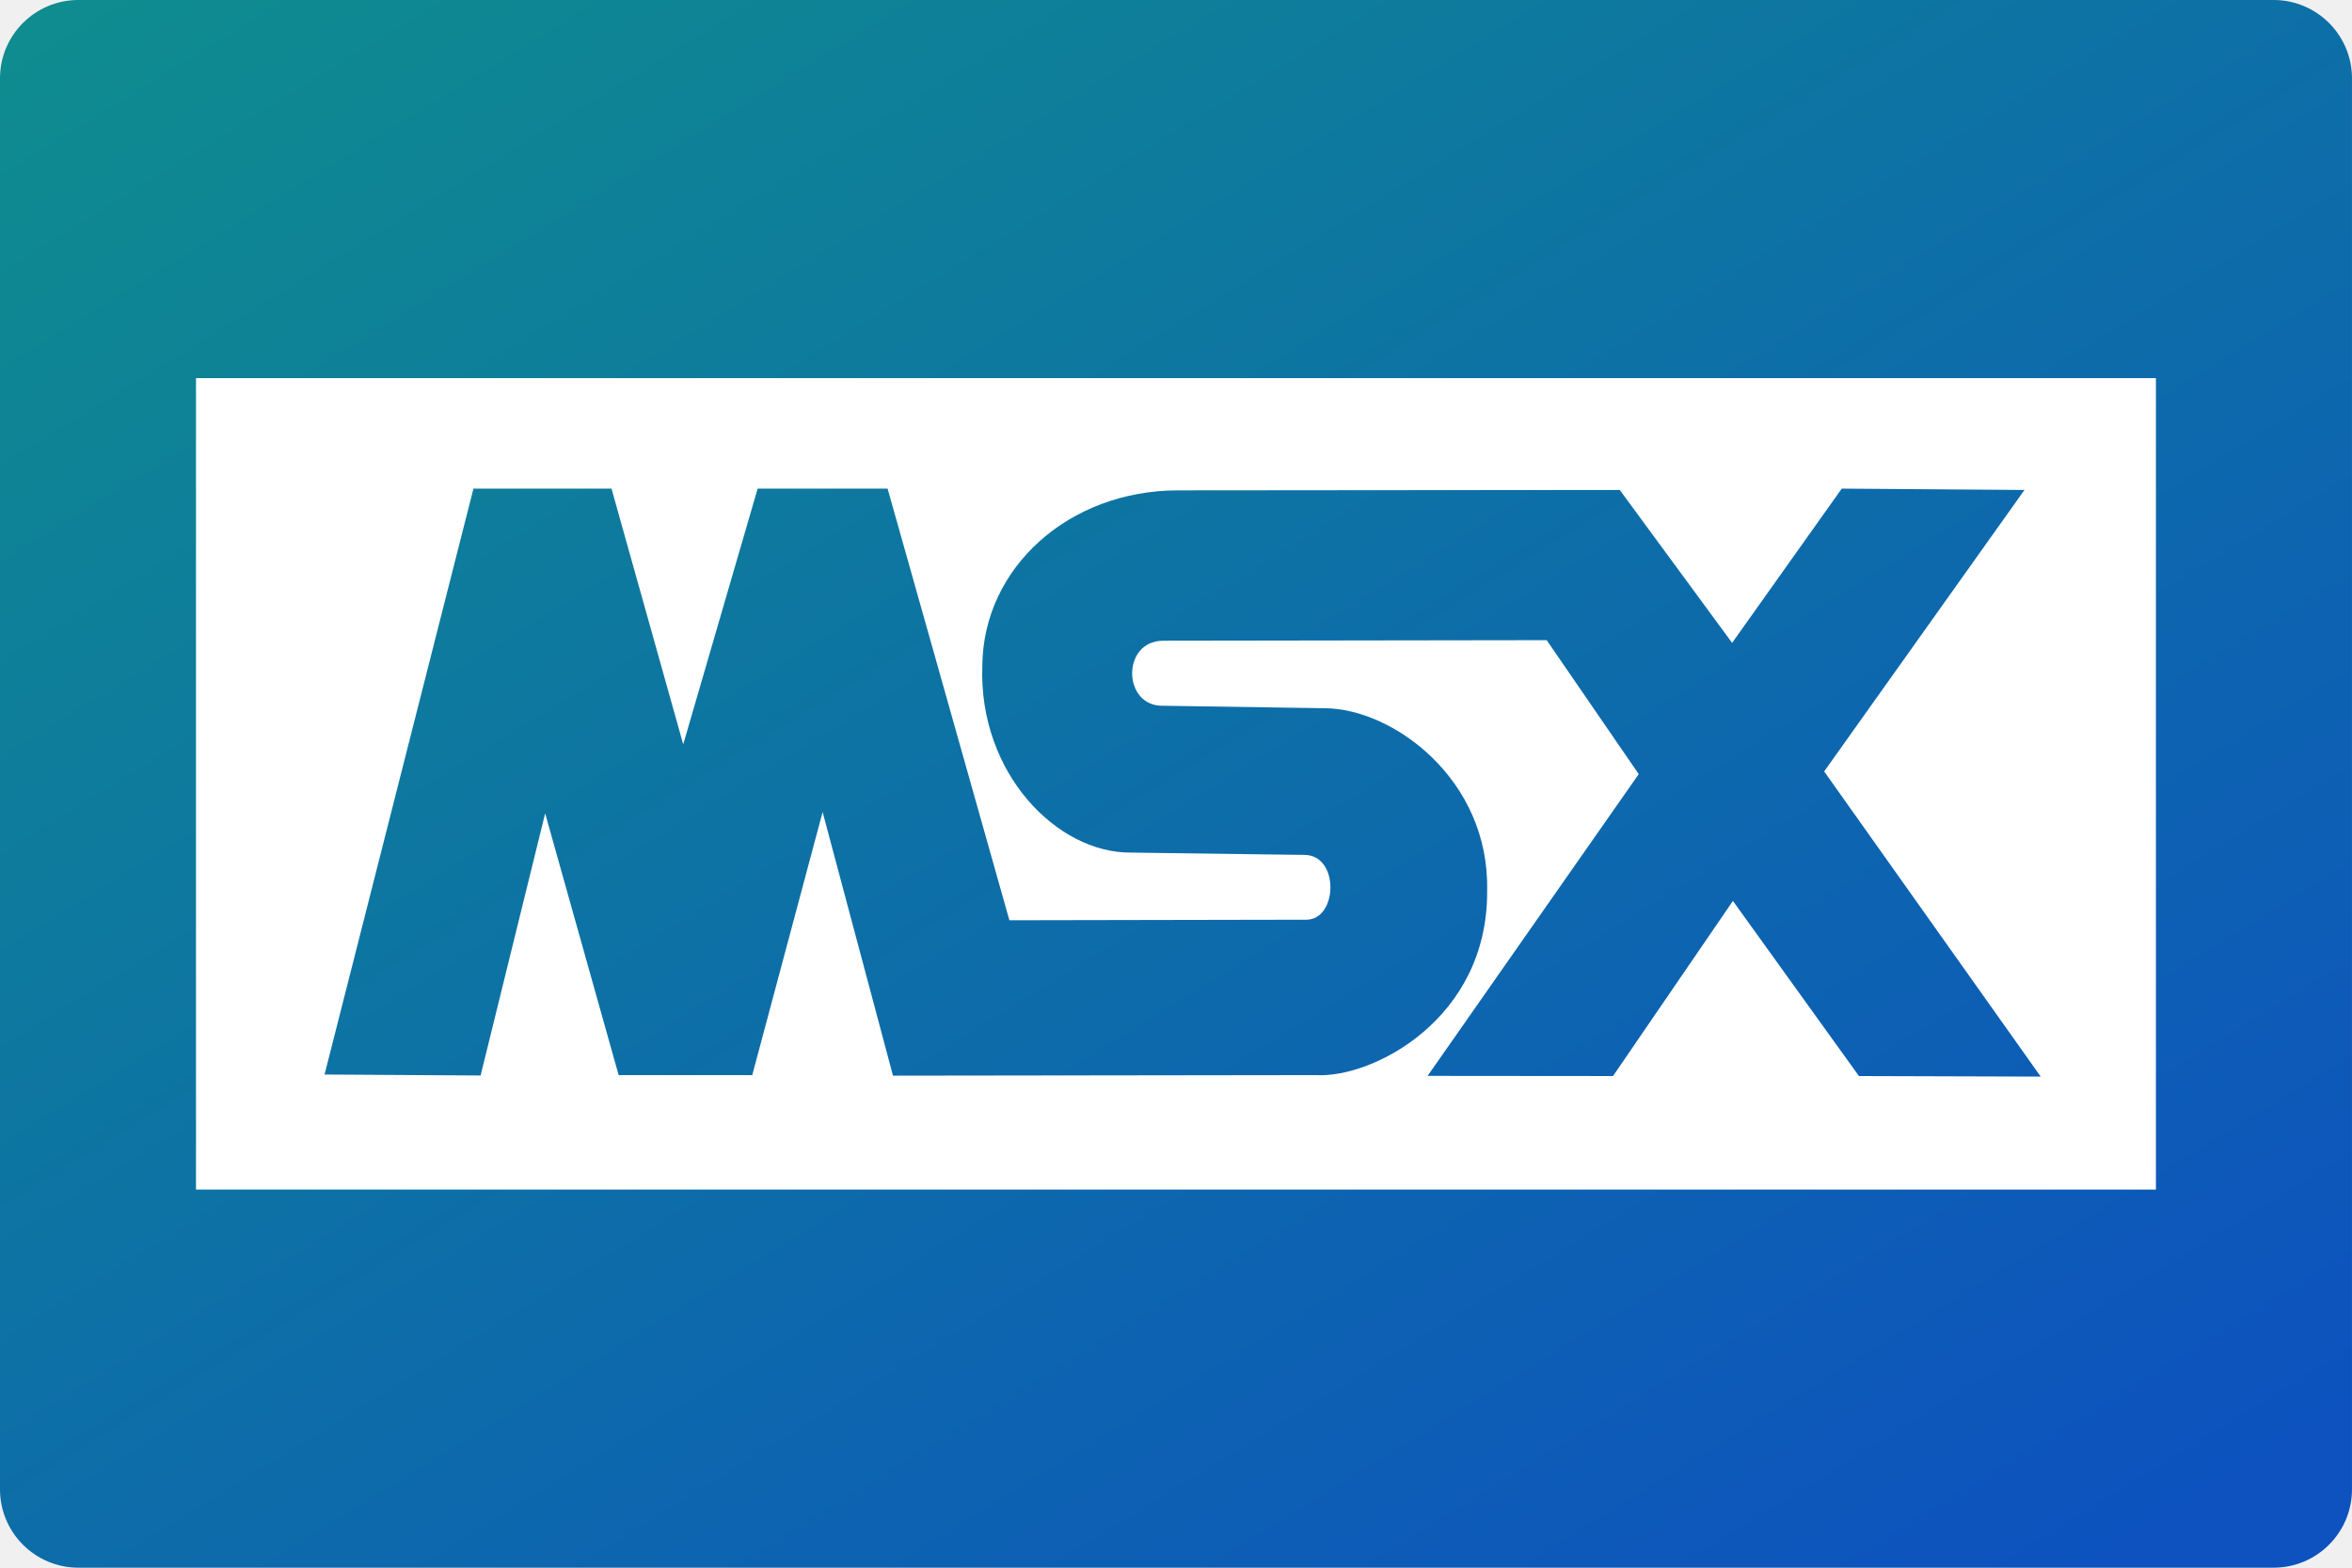
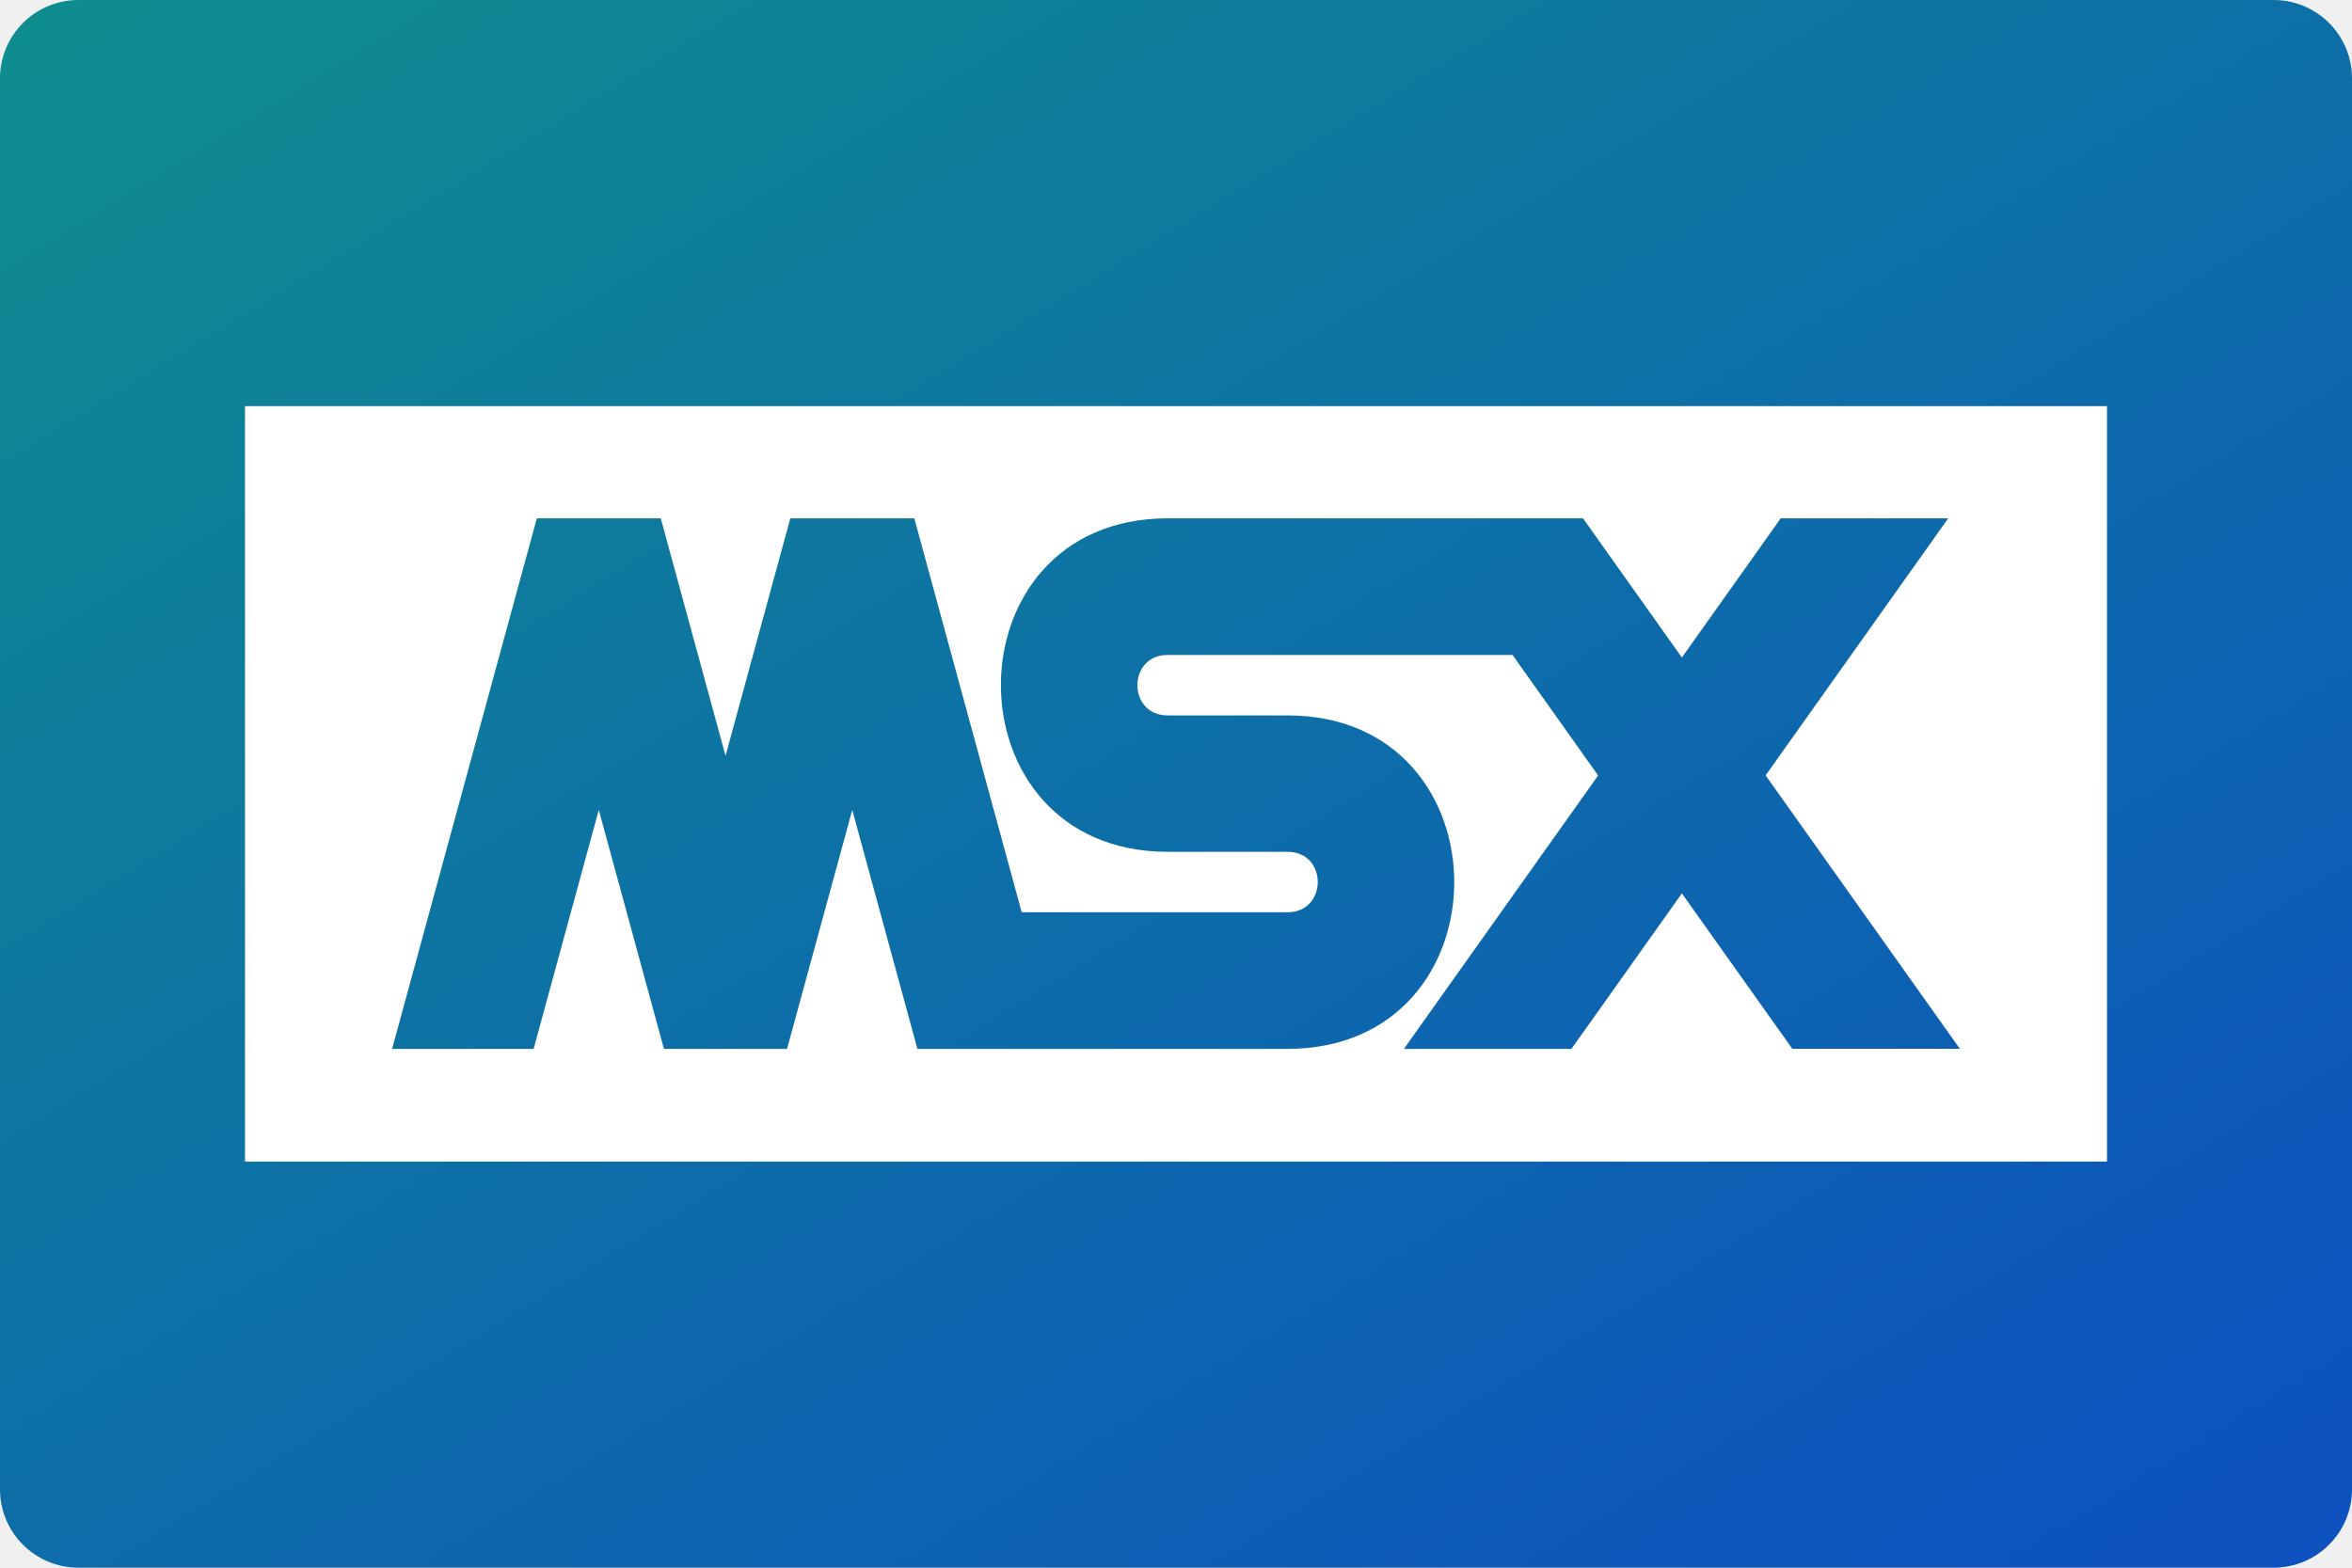
- <svg xmlns="http://www.w3.org/2000/svg" width="480" height="320" version="1.1" viewBox="0 0 480 320">
+ <svg xmlns="http://www.w3.org/2000/svg" width="480" height="320" version="1.1" viewBox="0 0 480 320" xml:space="preserve">
  <defs>
-     <linearGradient id="a" x1="10.583" x2="94.685" y1="-40.25" y2="96.493" gradientUnits="userSpaceOnUse">
+     <linearGradient id="a" x1="10.58" x2="94.68" y1="-40.25" y2="96.49" gradientTransform="scale(3.78)" gradientUnits="userSpaceOnUse">
      <stop stop-color="#0e9a83" offset="0" />
      <stop stop-color="#0d52bf" offset="1" />
    </linearGradient>
  </defs>
-   <g transform="scale(3.7795)">
-     <rect width="127" height="84.667" ry="4.233" fill="url(#a)" stroke-linecap="square" stroke-linejoin="round" stroke-width=".529" style="paint-order:stroke fill markers" />
-     <path d="m10.583 20.423v43.822h105.83v-43.822zm14.982 5.965h7.454l3.873 13.813 4.019-13.813h7.016l6.577 23.313 16.048-0.03c1.685-0.016 1.788-3.5-0.125-3.499l-9.346-0.125c-4.013 0.039-8.245-4.303-8.039-10.085 0.043-5.304 4.668-9.481 10.584-9.479l23.837-0.021 6.066 8.258 5.92-8.331 9.866 0.073-10.816 15.201 11.693 16.482-9.814-0.03-6.806-9.458-6.474 9.458-10.012-0.009 11.401-16.297-4.97-7.235-20.721 0.03c-2.261 0.021-2.179 3.578 0.018 3.512l8.73 0.134c3.69 0.024 8.886 3.858 8.757 9.845 0.056 6.96-6.212 10.139-9.229 9.969l-22.853 0.03-3.8-14.238-3.8 14.208h-7.214l-3.968-14.135-3.486 14.156-8.426-0.052z" fill="#fff" />
-   </g>
-   <style type="text/css">.st0{fill:#FC0C18;}
- 	.st1{fill:#FC0C18;}</style>
+   <rect width="480" height="320" ry="16" fill="url(#a)" />
+   <path d="m50 82.91v154.2h380v-154.2zm315.8 131.2-22.56-31.75-22.55 31.75h-34.18l39.64-55.82-17.47-24.6h-70.39c-8.226 0-8.226 12.34 0 12.34h24.46c45.38 0 45.38 68.07 0 68.07h-75.52l-13.3-48.77-13.31 48.77h-25.12l-13.3-48.77-13.3 48.77h-28.88l29.54-108.3h25.29l13.22 48.47 13.22-48.47h25.3l21.92 80.41h54.25c8.226 0 8.226-12.34 0-12.34h-24.46c-45.38 0-45.38-68.07 0-68.07h84.76l20.18 28.41 20.18-28.41h34.18l-37.27 52.47 39.64 55.81h-34.18z" fill="#fff" />
</svg>
